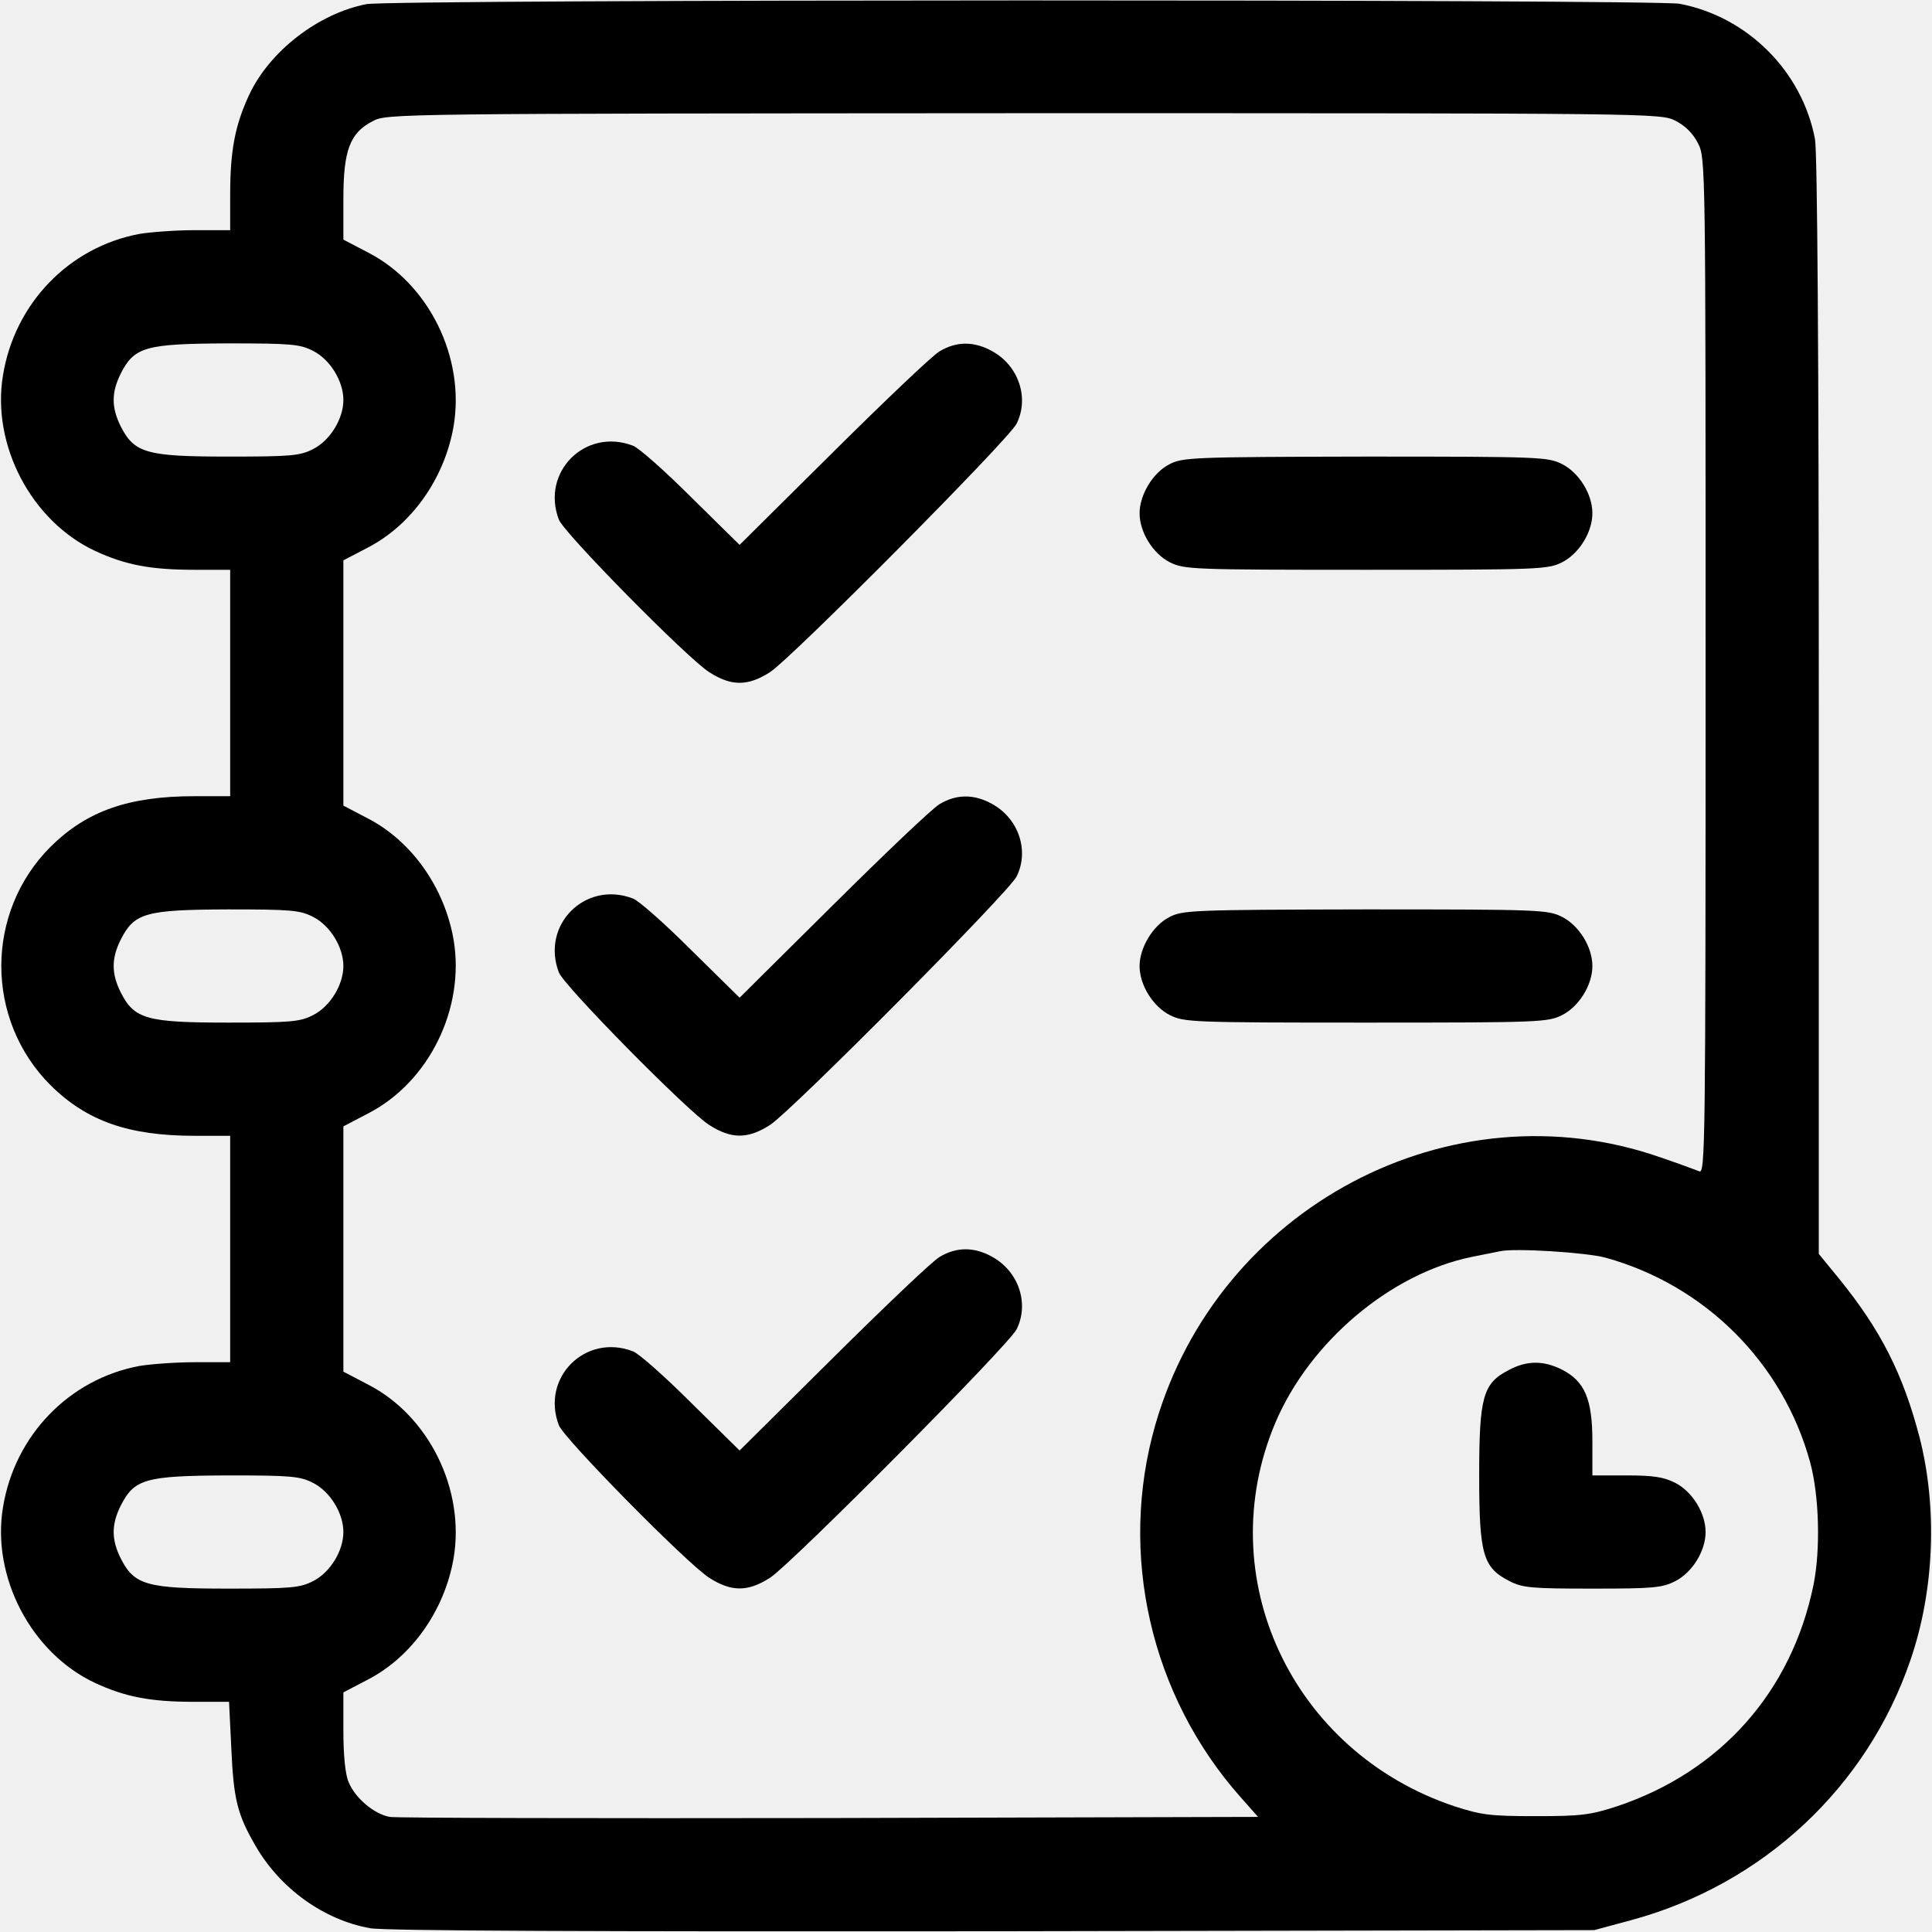
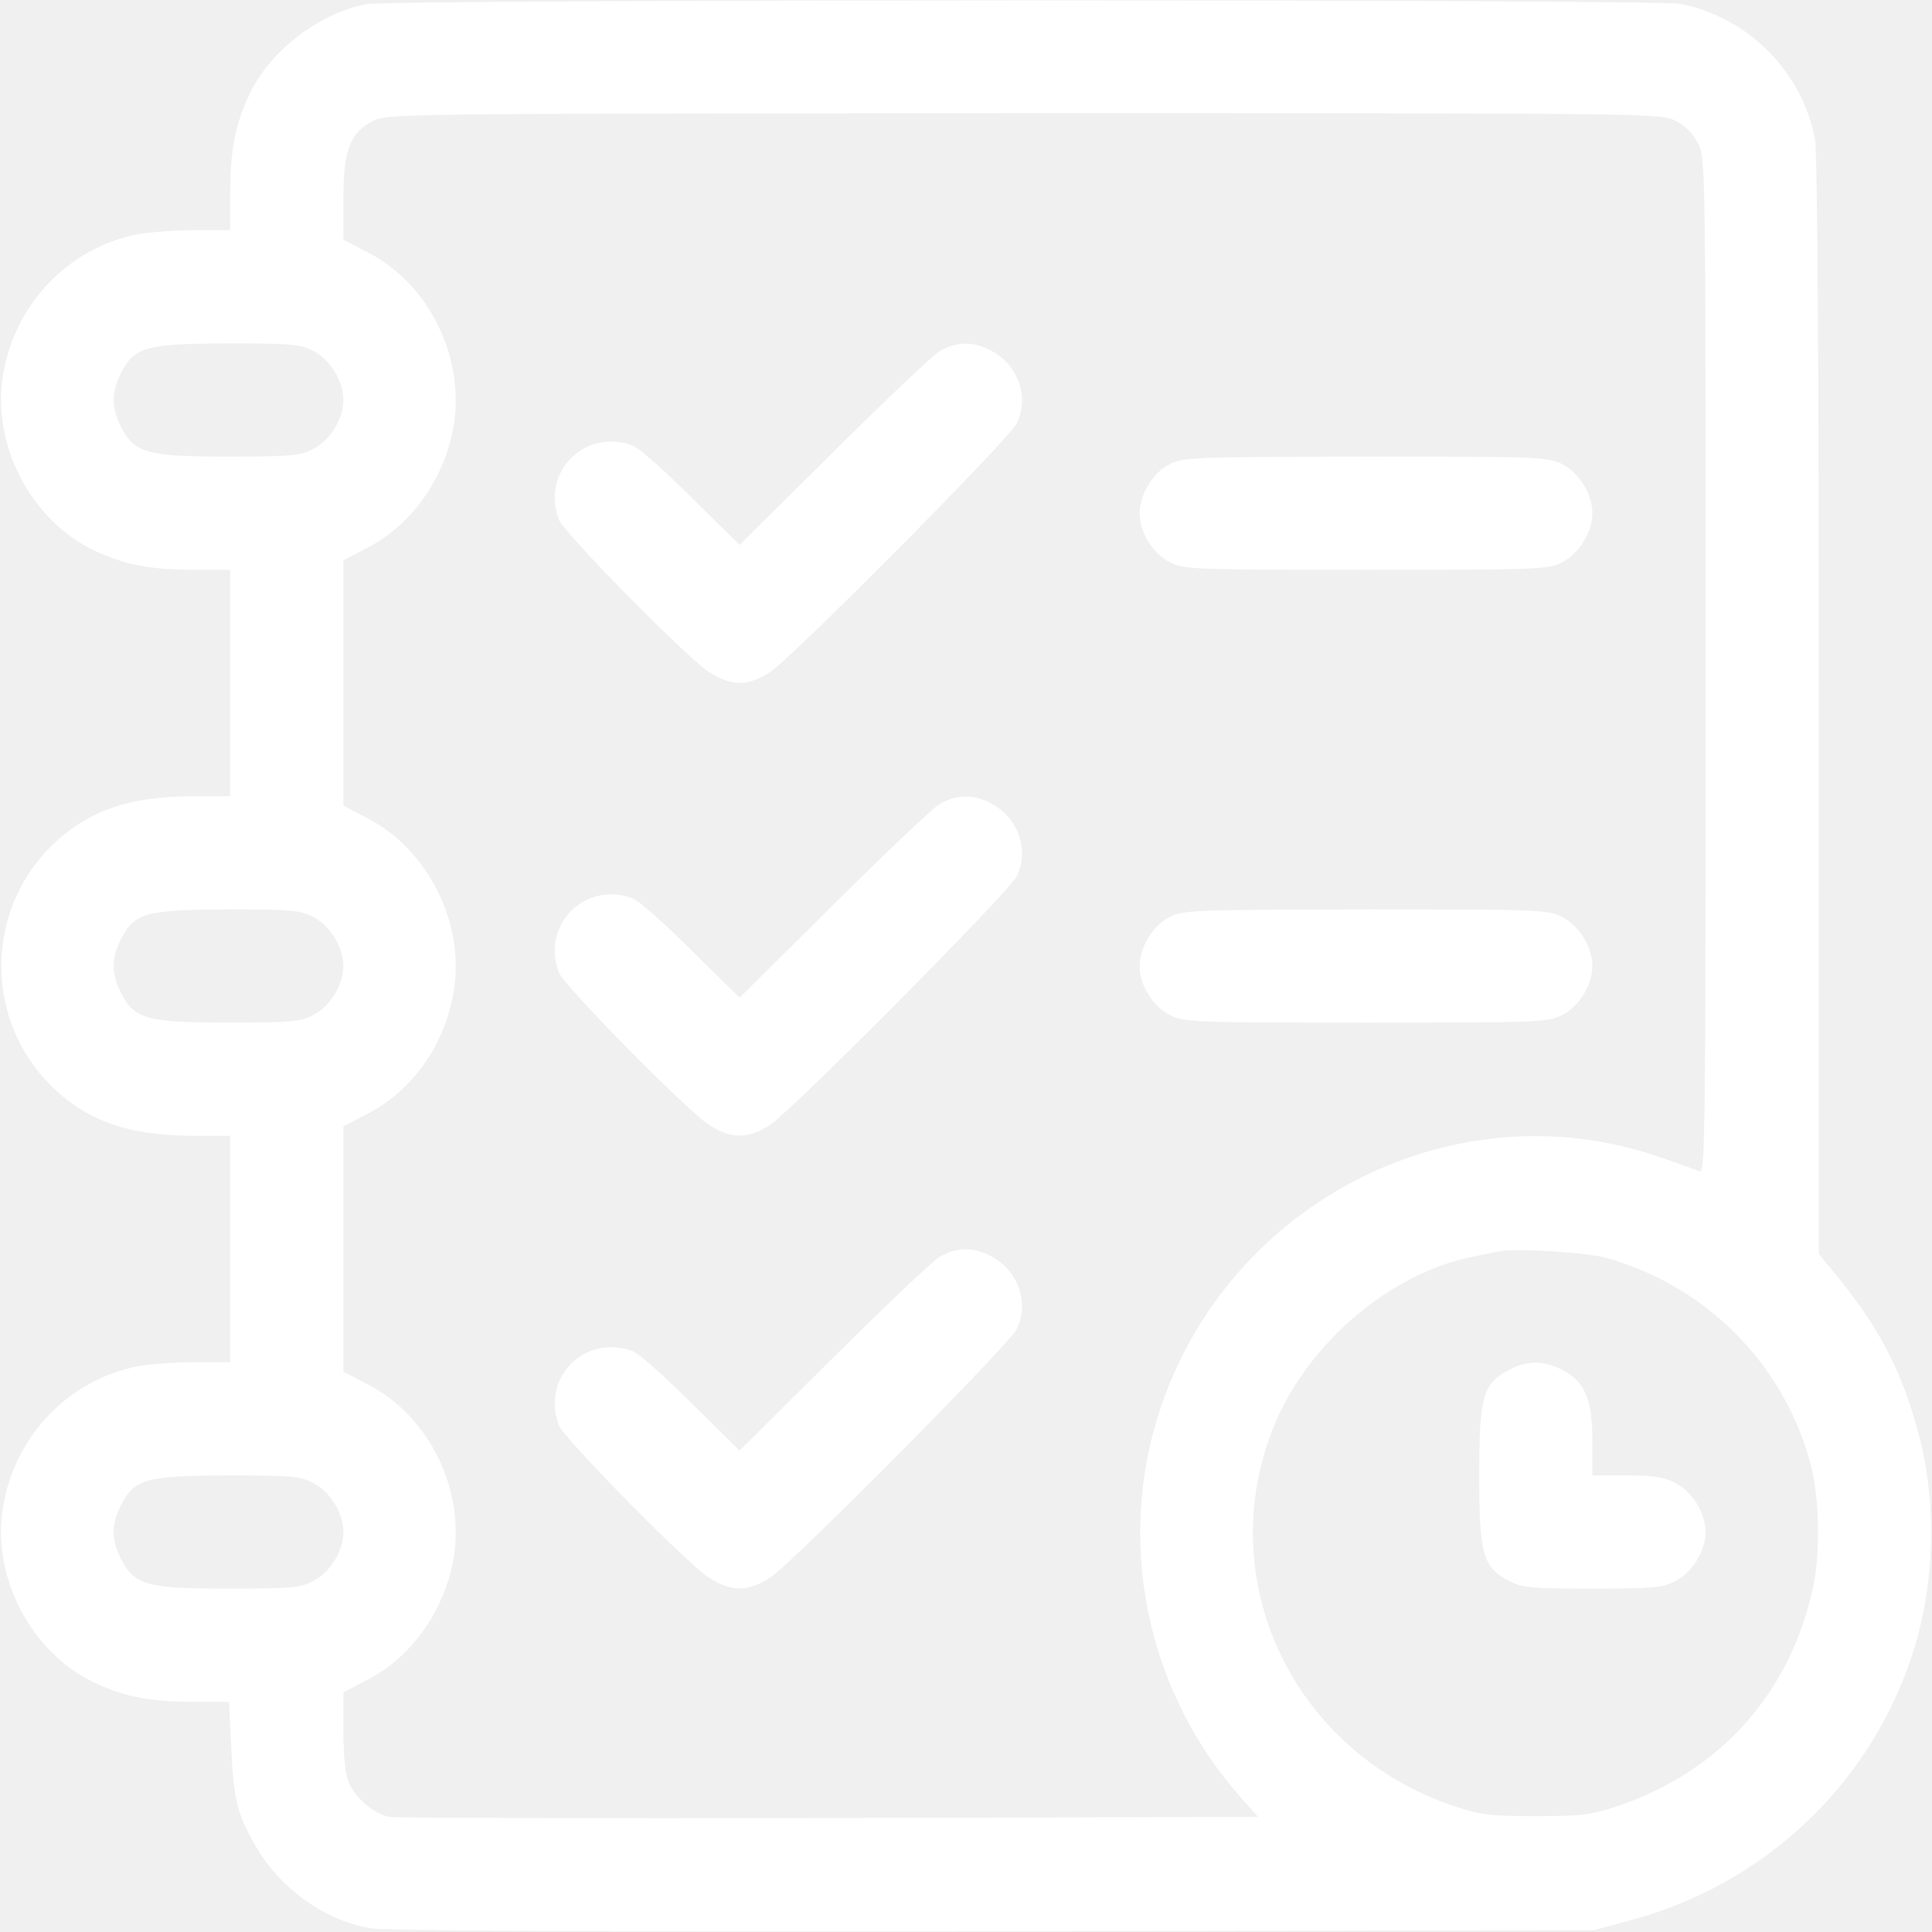
<svg xmlns="http://www.w3.org/2000/svg" version="1.0" width="512pt" height="512pt" viewBox="0 0 512 512" preserveAspectRatio="xMidYMid meet">
  <g transform="translate(0,512) scale(0.1,-0.1)" stroke="none">
-     <path d="M971 5109 c-128 -25 -257 -125 -311 -241 -37 -80 -50 -146 -50 -264 l0 -94 -94 0 c-51 0 -117 -5 -147 -10 -186 -35 -330 -184 -361 -374 -31 -185 75 -387 244 -466 80 -37 146 -50 264 -50 l94 0 0 -300 0 -300 -94 0 c-175 0 -286 -39 -382 -134 -174 -174 -174 -458 0 -632 96 -95 207 -134 382 -134 l94 0 0 -300 0 -300 -94 0 c-51 0 -117 -5 -147 -10 -186 -35 -330 -184 -361 -374 -31 -185 75 -387 244 -466 80 -37 146 -50 263 -50 l92 0 6 -123 c6 -136 16 -176 65 -260 65 -112 180 -195 303 -217 37 -7 597 -9 1650 -8 l1594 3 100 27 c348 95 623 352 738 689 63 183 72 402 24 590 -44 168 -102 283 -213 420 l-54 66 0 1450 c0 945 -4 1469 -10 1504 -34 180 -179 325 -359 359 -67 12 -3415 12 -3480 -1z m3469 -309 c26 -13 47 -34 60 -60 20 -39 20 -56 20 -1386 0 -1278 -1 -1346 -17 -1338 -10 4 -56 21 -103 37 -556 194 -1172 -132 -1338 -708 -99 -343 -13 -719 226 -988 l46 -52 -1135 -3 c-624 -1 -1148 0 -1166 3 -41 7 -92 50 -109 92 -9 20 -14 71 -14 135 l0 103 65 34 c116 60 203 183 227 321 31 182 -65 378 -227 461 l-65 34 0 325 0 325 65 34 c162 83 258 279 227 461 -24 138 -111 261 -227 321 l-65 34 0 325 0 325 65 34 c116 60 203 183 227 321 31 182 -65 378 -227 461 l-65 34 0 108 c0 128 17 175 78 206 36 20 64 20 1725 21 1672 0 1688 0 1727 -20z m-3610 -610 c45 -23 80 -80 80 -130 0 -50 -35 -107 -80 -130 -35 -18 -59 -20 -225 -20 -216 0 -249 9 -285 80 -25 50 -25 90 0 140 36 71 66 79 283 80 169 0 192 -2 227 -20z m0 -1500 c45 -23 80 -80 80 -130 0 -50 -35 -107 -80 -130 -35 -18 -59 -20 -225 -20 -216 0 -249 9 -285 80 -25 50 -25 90 0 140 36 71 66 79 283 80 169 0 192 -2 227 -20z m3425 -903 c264 -73 470 -279 542 -542 24 -88 28 -230 9 -325 -58 -283 -246 -495 -521 -587 -71 -23 -95 -26 -215 -26 -120 0 -144 3 -215 26 -432 144 -648 608 -475 1017 91 214 305 395 520 439 30 6 64 13 75 15 37 9 229 -3 280 -17z m-3425 -597 c45 -23 80 -80 80 -130 0 -50 -35 -107 -80 -130 -35 -18 -59 -20 -225 -20 -216 0 -249 9 -285 80 -25 50 -25 90 0 140 36 71 66 79 283 80 169 0 192 -2 227 -20z" />
-     <path d="M2490 4189 c-19 -11 -146 -132 -282 -267 l-248 -246 -128 126 c-70 70 -140 132 -155 137 -126 48 -244 -70 -196 -196 13 -35 339 -366 398 -404 59 -38 103 -38 162 0 57 37 632 616 653 658 34 68 6 153 -64 192 -48 27 -95 27 -140 0z" />
-     <path d="M3098 3889 c-43 -22 -78 -81 -78 -129 0 -50 35 -107 80 -130 38 -19 58 -20 520 -20 462 0 482 1 520 20 45 23 80 80 80 130 0 50 -35 107 -80 130 -38 19 -57 20 -522 20 -461 -1 -485 -2 -520 -21z" />
-     <path d="M2490 2989 c-19 -11 -146 -132 -282 -267 l-248 -246 -128 126 c-70 70 -140 132 -155 137 -126 48 -244 -70 -196 -196 13 -35 339 -366 398 -404 59 -38 103 -38 162 0 57 37 632 616 653 658 34 68 6 153 -64 192 -48 27 -95 27 -140 0z" />
-     <path d="M3098 2689 c-43 -22 -78 -81 -78 -129 0 -50 35 -107 80 -130 38 -19 58 -20 520 -20 462 0 482 1 520 20 45 23 80 80 80 130 0 50 -35 107 -80 130 -38 19 -57 20 -522 20 -461 -1 -485 -2 -520 -21z" />
-     <path d="M2490 1789 c-19 -11 -146 -132 -282 -267 l-248 -246 -128 126 c-70 70 -140 132 -155 137 -126 48 -244 -70 -196 -196 13 -35 339 -366 398 -404 59 -38 103 -38 162 0 57 37 632 616 653 658 34 68 6 153 -64 192 -48 27 -95 27 -140 0z" />
-     <path d="M3998 1489 c-68 -35 -78 -71 -78 -279 0 -210 10 -244 80 -280 35 -18 59 -20 220 -20 161 0 185 2 220 20 45 23 80 80 80 130 0 50 -35 107 -80 130 -31 16 -59 20 -130 20 l-90 0 0 90 c0 112 -20 159 -80 190 -49 25 -94 25 -142 -1z" />
+     <path fill="#fff" d="M971 5109 c-128 -25 -257 -125 -311 -241 -37 -80 -50 -146 -50 -264 l0 -94 -94 0 c-51 0 -117 -5 -147 -10 -186 -35 -330 -184 -361 -374 -31 -185 75 -387 244 -466 80 -37 146 -50 264 -50 l94 0 0 -300 0 -300 -94 0 c-175 0 -286 -39 -382 -134 -174 -174 -174 -458 0 -632 96 -95 207 -134 382 -134 l94 0 0 -300 0 -300 -94 0 c-51 0 -117 -5 -147 -10 -186 -35 -330 -184 -361 -374 -31 -185 75 -387 244 -466 80 -37 146 -50 263 -50 l92 0 6 -123 c6 -136 16 -176 65 -260 65 -112 180 -195 303 -217 37 -7 597 -9 1650 -8 l1594 3 100 27 c348 95 623 352 738 689 63 183 72 402 24 590 -44 168 -102 283 -213 420 l-54 66 0 1450 c0 945 -4 1469 -10 1504 -34 180 -179 325 -359 359 -67 12 -3415 12 -3480 -1z m3469 -309 c26 -13 47 -34 60 -60 20 -39 20 -56 20 -1386 0 -1278 -1 -1346 -17 -1338 -10 4 -56 21 -103 37 -556 194 -1172 -132 -1338 -708 -99 -343 -13 -719 226 -988 l46 -52 -1135 -3 c-624 -1 -1148 0 -1166 3 -41 7 -92 50 -109 92 -9 20 -14 71 -14 135 l0 103 65 34 c116 60 203 183 227 321 31 182 -65 378 -227 461 l-65 34 0 325 0 325 65 34 c162 83 258 279 227 461 -24 138 -111 261 -227 321 l-65 34 0 325 0 325 65 34 c116 60 203 183 227 321 31 182 -65 378 -227 461 l-65 34 0 108 c0 128 17 175 78 206 36 20 64 20 1725 21 1672 0 1688 0 1727 -20z m-3610 -610 c45 -23 80 -80 80 -130 0 -50 -35 -107 -80 -130 -35 -18 -59 -20 -225 -20 -216 0 -249 9 -285 80 -25 50 -25 90 0 140 36 71 66 79 283 80 169 0 192 -2 227 -20z m0 -1500 c45 -23 80 -80 80 -130 0 -50 -35 -107 -80 -130 -35 -18 -59 -20 -225 -20 -216 0 -249 9 -285 80 -25 50 -25 90 0 140 36 71 66 79 283 80 169 0 192 -2 227 -20z m3425 -903 c264 -73 470 -279 542 -542 24 -88 28 -230 9 -325 -58 -283 -246 -495 -521 -587 -71 -23 -95 -26 -215 -26 -120 0 -144 3 -215 26 -432 144 -648 608 -475 1017 91 214 305 395 520 439 30 6 64 13 75 15 37 9 229 -3 280 -17z m-3425 -597 c45 -23 80 -80 80 -130 0 -50 -35 -107 -80 -130 -35 -18 -59 -20 -225 -20 -216 0 -249 9 -285 80 -25 50 -25 90 0 140 36 71 66 79 283 80 169 0 192 -2 227 -20z" />
+     <path fill="#fff" d="M2490 4189 c-19 -11 -146 -132 -282 -267 l-248 -246 -128 126 c-70 70 -140 132 -155 137 -126 48 -244 -70 -196 -196 13 -35 339 -366 398 -404 59 -38 103 -38 162 0 57 37 632 616 653 658 34 68 6 153 -64 192 -48 27 -95 27 -140 0z" />
+     <path fill="#fff" d="M3098 3889 c-43 -22 -78 -81 -78 -129 0 -50 35 -107 80 -130 38 -19 58 -20 520 -20 462 0 482 1 520 20 45 23 80 80 80 130 0 50 -35 107 -80 130 -38 19 -57 20 -522 20 -461 -1 -485 -2 -520 -21z" />
+     <path fill="#fff" d="M2490 2989 c-19 -11 -146 -132 -282 -267 l-248 -246 -128 126 c-70 70 -140 132 -155 137 -126 48 -244 -70 -196 -196 13 -35 339 -366 398 -404 59 -38 103 -38 162 0 57 37 632 616 653 658 34 68 6 153 -64 192 -48 27 -95 27 -140 0z" />
+     <path fill="#fff" d="M3098 2689 c-43 -22 -78 -81 -78 -129 0 -50 35 -107 80 -130 38 -19 58 -20 520 -20 462 0 482 1 520 20 45 23 80 80 80 130 0 50 -35 107 -80 130 -38 19 -57 20 -522 20 -461 -1 -485 -2 -520 -21z" />
+     <path fill="#fff" d="M2490 1789 c-19 -11 -146 -132 -282 -267 l-248 -246 -128 126 c-70 70 -140 132 -155 137 -126 48 -244 -70 -196 -196 13 -35 339 -366 398 -404 59 -38 103 -38 162 0 57 37 632 616 653 658 34 68 6 153 -64 192 -48 27 -95 27 -140 0z" />
+     <path fill="#fff" d="M3998 1489 c-68 -35 -78 -71 -78 -279 0 -210 10 -244 80 -280 35 -18 59 -20 220 -20 161 0 185 2 220 20 45 23 80 80 80 130 0 50 -35 107 -80 130 -31 16 -59 20 -130 20 l-90 0 0 90 c0 112 -20 159 -80 190 -49 25 -94 25 -142 -1z" />
  </g>
</svg>
